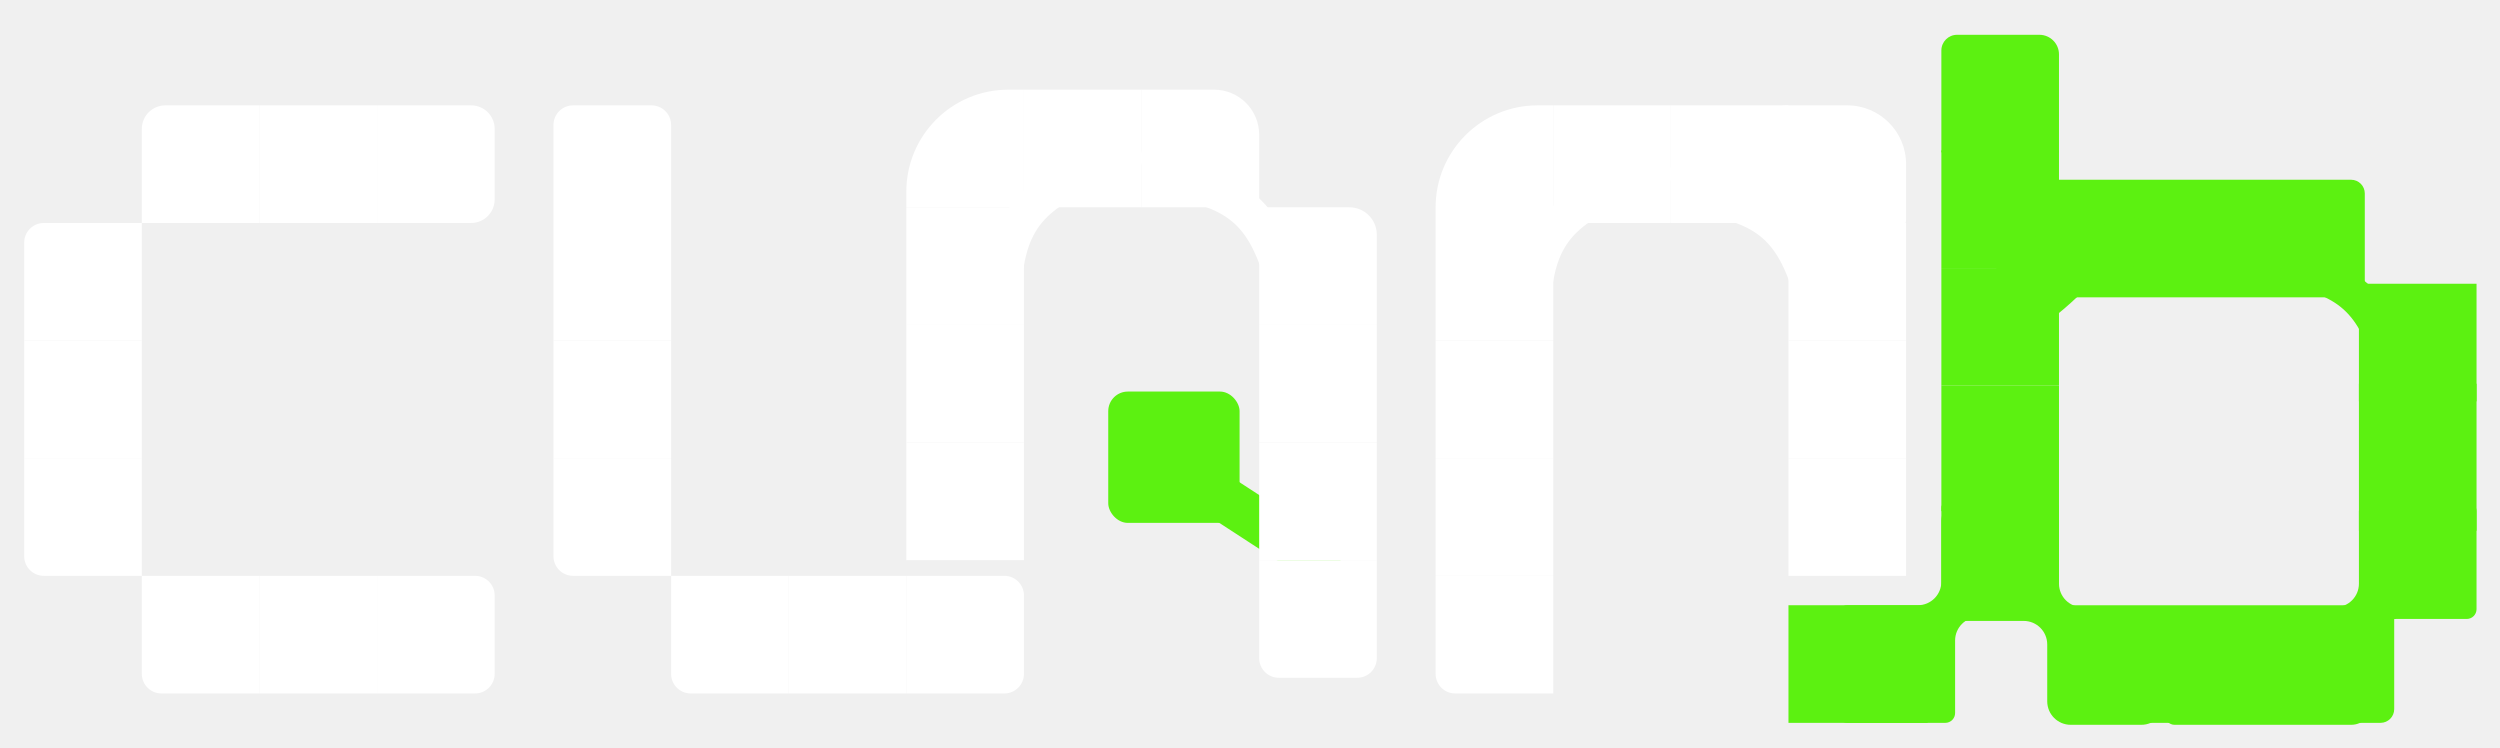
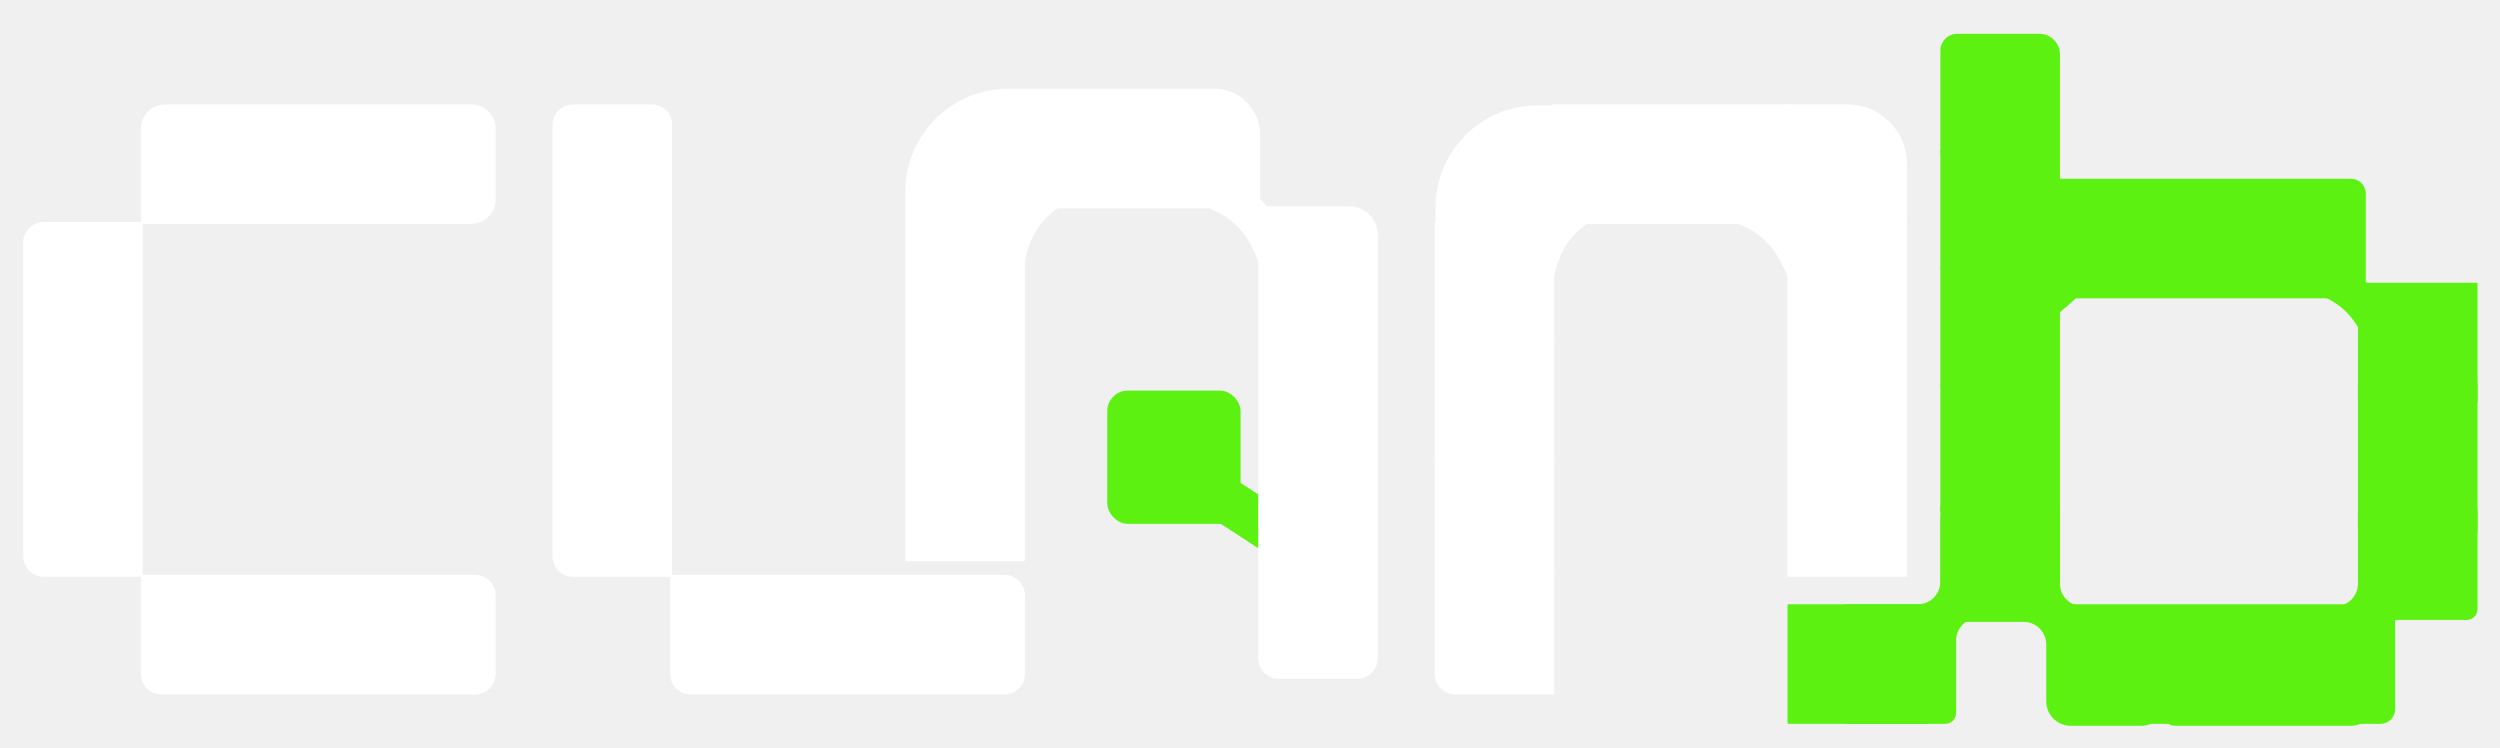
<svg xmlns="http://www.w3.org/2000/svg" viewBox="378 372 956 286" role="img" aria-label="Clan B">
-   <path fill-rule="nonzero" fill="#FFFFFF" fill-opacity="1" d="M 387.254 464.762 C 387.254 460.625 390.609 457.266 394.75 457.266 L 432.23 457.266 L 432.23 502.246 L 387.254 502.246 Z M 387.254 464.762 " />
-   <path fill-rule="nonzero" fill="#FFFFFF" fill-opacity="1" d="M 387.254 502.246 L 432.23 502.246 L 432.23 547.223 L 387.254 547.223 Z M 387.254 502.246 " />
-   <path fill-rule="nonzero" fill="#FFFFFF" fill-opacity="1" d="M 387.254 547.223 L 432.23 547.223 L 432.23 592.199 L 394.75 592.199 C 390.609 592.199 387.254 588.84 387.254 584.703 Z M 387.254 547.223 " />
-   <path fill-rule="nonzero" fill="#FFFFFF" fill-opacity="1" d="M 432.23 592.199 L 477.207 592.199 L 477.207 637.176 L 439.727 637.176 C 435.586 637.176 432.23 633.82 432.23 629.68 Z M 432.23 592.199 " />
-   <path fill-rule="nonzero" fill="#FFFFFF" fill-opacity="1" d="M 432.23 421.285 C 432.23 416.32 436.258 412.289 441.227 412.289 L 477.207 412.289 L 477.207 457.266 L 432.23 457.266 Z M 432.23 421.285 " />
-   <path fill-rule="nonzero" fill="#FFFFFF" fill-opacity="1" d="M 477.207 412.289 L 522.184 412.289 L 522.184 457.266 L 477.207 457.266 Z M 477.207 412.289 " />
-   <path fill-rule="nonzero" fill="#FFFFFF" fill-opacity="1" d="M 522.184 412.289 L 558.168 412.289 C 563.133 412.289 567.16 416.32 567.16 421.285 L 567.16 448.273 C 567.16 453.238 563.133 457.266 558.168 457.266 L 522.184 457.266 Z M 522.184 412.289 " />
-   <path fill-rule="nonzero" fill="#FFFFFF" fill-opacity="1" d="M 589.648 419.785 C 589.648 415.648 593.008 412.289 597.148 412.289 L 627.133 412.289 C 631.27 412.289 634.629 415.648 634.629 419.785 L 634.629 457.266 L 589.648 457.266 Z M 589.648 419.785 " />
-   <path fill-rule="nonzero" fill="#FFFFFF" fill-opacity="1" d="M 589.648 457.266 L 634.629 457.266 L 634.629 502.246 L 589.648 502.246 Z M 589.648 457.266 " />
-   <path fill-rule="nonzero" fill="#FFFFFF" fill-opacity="1" d="M 589.648 502.246 L 634.629 502.246 L 634.629 547.223 L 589.648 547.223 Z M 589.648 502.246 " />
-   <path fill-rule="nonzero" fill="#FFFFFF" fill-opacity="1" d="M 589.648 547.223 L 634.629 547.223 L 634.629 592.199 L 597.148 592.199 C 593.008 592.199 589.648 588.84 589.648 584.703 Z M 589.648 547.223 " />
-   <path fill-rule="nonzero" fill="#FFFFFF" fill-opacity="1" d="M 634.629 592.199 L 679.605 592.199 L 679.605 637.176 L 642.125 637.176 C 637.984 637.176 634.629 633.82 634.629 629.68 Z M 634.629 592.199 " />
-   <path fill-rule="nonzero" fill="#FFFFFF" fill-opacity="1" d="M 679.605 592.199 L 724.582 592.199 L 724.582 637.176 L 679.605 637.176 Z M 679.605 592.199 " />
-   <path fill-rule="nonzero" fill="#FFFFFF" fill-opacity="1" d="M 724.582 592.199 L 762.062 592.199 C 766.203 592.199 769.559 595.555 769.559 599.695 L 769.559 629.68 C 769.559 633.82 766.203 637.176 762.062 637.176 L 724.582 637.176 Z M 724.582 592.199 " />
-   <path fill-rule="nonzero" fill="#FFFFFF" fill-opacity="1" d="M 926.98 592.199 L 971.957 592.199 L 971.957 637.176 L 934.477 637.176 C 930.336 637.176 926.98 633.82 926.98 629.68 Z M 926.98 592.199 " />
-   <path fill-rule="nonzero" fill="#FFFFFF" fill-opacity="1" d="M 724.582 541.223 L 769.559 541.223 L 769.559 586.203 L 724.582 586.203 Z M 724.582 541.223 " />
-   <path fill-rule="nonzero" fill="#FFFFFF" fill-opacity="1" d="M 926.98 547.223 L 971.957 547.223 L 971.957 592.199 L 926.98 592.199 Z M 926.98 547.223 " />
-   <path fill-rule="nonzero" fill="#FFFFFF" fill-opacity="1" d="M 724.582 496.246 L 769.559 496.246 L 769.559 541.223 L 724.582 541.223 Z M 724.582 496.246 " />
-   <path fill-rule="nonzero" fill="#FFFFFF" fill-opacity="1" d="M 926.98 502.246 L 971.957 502.246 L 971.957 547.223 L 926.98 547.223 Z M 926.98 502.246 " />
-   <path fill-rule="nonzero" fill="#5CF111" fill-opacity="1" d="M 809.289 521.734 L 844.52 521.734 C 848.66 521.734 852.016 525.875 852.016 529.23 L 852.016 564.461 C 852.016 568.602 848.66 571.957 844.52 571.957 L 809.289 571.957 C 805.148 571.957 801.793 567.82 801.793 564.461 L 801.793 529.23 C 801.793 525.09 805.148 521.734 809.289 521.734 Z M 809.289 521.734 " />
-   <path fill-rule="nonzero" fill="#FFFFFF" fill-opacity="1" d="M 1053.664 419.785 C 1053.664 415.648 1057.02 412.289 1061.16 412.289 L 1084.398 412.289 C 1096.816 412.289 1106.887 422.359 1106.887 434.777 L 1106.887 455.77 C 1106.887 459.906 1103.531 463.266 1099.391 463.266 L 1061.16 463.266 C 1057.02 463.266 1053.664 459.906 1053.664 455.77 Z M 1053.664 419.785 " />
+   <path fill-rule="nonzero" fill="#FFFFFF" fill-opacity="1" d="M 387.254 464.762 C 387.254 460.625 390.609 457.266 394.75 457.266 L 432.23 457.266 L 432.23 502.246 L 387.254 502.246 Z M 387.254 464.762 " stroke="#FFFFFF" stroke-width="0.75" vector-effect="non-scaling-stroke" stroke-linejoin="round" />
+   <path fill-rule="nonzero" fill="#FFFFFF" fill-opacity="1" d="M 387.254 502.246 L 432.23 502.246 L 432.23 547.223 L 387.254 547.223 Z M 387.254 502.246 " stroke="#FFFFFF" stroke-width="0.75" vector-effect="non-scaling-stroke" stroke-linejoin="round" />
+   <path fill-rule="nonzero" fill="#FFFFFF" fill-opacity="1" d="M 387.254 547.223 L 432.23 547.223 L 432.23 592.199 L 394.75 592.199 C 390.609 592.199 387.254 588.84 387.254 584.703 Z M 387.254 547.223 " stroke="#FFFFFF" stroke-width="0.75" vector-effect="non-scaling-stroke" stroke-linejoin="round" />
+   <path fill-rule="nonzero" fill="#FFFFFF" fill-opacity="1" d="M 432.23 592.199 L 477.207 592.199 L 477.207 637.176 L 439.727 637.176 C 435.586 637.176 432.23 633.82 432.23 629.68 Z M 432.23 592.199 " stroke="#FFFFFF" stroke-width="0.75" vector-effect="non-scaling-stroke" stroke-linejoin="round" />
+   <path fill-rule="nonzero" fill="#FFFFFF" fill-opacity="1" d="M 432.23 421.285 C 432.23 416.32 436.258 412.289 441.227 412.289 L 477.207 412.289 L 477.207 457.266 L 432.23 457.266 Z M 432.23 421.285 " stroke="#FFFFFF" stroke-width="0.75" vector-effect="non-scaling-stroke" stroke-linejoin="round" />
+   <path fill-rule="nonzero" fill="#FFFFFF" fill-opacity="1" d="M 477.207 412.289 L 522.184 412.289 L 522.184 457.266 L 477.207 457.266 Z M 477.207 412.289 " stroke="#FFFFFF" stroke-width="0.75" vector-effect="non-scaling-stroke" stroke-linejoin="round" />
+   <path fill-rule="nonzero" fill="#FFFFFF" fill-opacity="1" d="M 522.184 412.289 L 558.168 412.289 C 563.133 412.289 567.16 416.32 567.16 421.285 L 567.16 448.273 C 567.16 453.238 563.133 457.266 558.168 457.266 L 522.184 457.266 Z M 522.184 412.289 " stroke="#FFFFFF" stroke-width="0.75" vector-effect="non-scaling-stroke" stroke-linejoin="round" />
+   <path fill-rule="nonzero" fill="#FFFFFF" fill-opacity="1" d="M 589.648 419.785 C 589.648 415.648 593.008 412.289 597.148 412.289 L 627.133 412.289 C 631.27 412.289 634.629 415.648 634.629 419.785 L 634.629 457.266 L 589.648 457.266 Z M 589.648 419.785 " stroke="#FFFFFF" stroke-width="0.75" vector-effect="non-scaling-stroke" stroke-linejoin="round" />
+   <path fill-rule="nonzero" fill="#FFFFFF" fill-opacity="1" d="M 589.648 457.266 L 634.629 457.266 L 634.629 502.246 L 589.648 502.246 Z M 589.648 457.266 " stroke="#FFFFFF" stroke-width="0.75" vector-effect="non-scaling-stroke" stroke-linejoin="round" />
+   <path fill-rule="nonzero" fill="#FFFFFF" fill-opacity="1" d="M 589.648 502.246 L 634.629 502.246 L 634.629 547.223 L 589.648 547.223 Z M 589.648 502.246 " stroke="#FFFFFF" stroke-width="0.75" vector-effect="non-scaling-stroke" stroke-linejoin="round" />
+   <path fill-rule="nonzero" fill="#FFFFFF" fill-opacity="1" d="M 589.648 547.223 L 634.629 547.223 L 634.629 592.199 L 597.148 592.199 C 593.008 592.199 589.648 588.84 589.648 584.703 Z M 589.648 547.223 " stroke="#FFFFFF" stroke-width="0.75" vector-effect="non-scaling-stroke" stroke-linejoin="round" />
+   <path fill-rule="nonzero" fill="#FFFFFF" fill-opacity="1" d="M 634.629 592.199 L 679.605 592.199 L 679.605 637.176 L 642.125 637.176 C 637.984 637.176 634.629 633.82 634.629 629.68 Z M 634.629 592.199 " stroke="#FFFFFF" stroke-width="0.75" vector-effect="non-scaling-stroke" stroke-linejoin="round" />
+   <path fill-rule="nonzero" fill="#FFFFFF" fill-opacity="1" d="M 679.605 592.199 L 724.582 592.199 L 724.582 637.176 L 679.605 637.176 Z M 679.605 592.199 " stroke="#FFFFFF" stroke-width="0.75" vector-effect="non-scaling-stroke" stroke-linejoin="round" />
+   <path fill-rule="nonzero" fill="#FFFFFF" fill-opacity="1" d="M 724.582 592.199 L 762.062 592.199 C 766.203 592.199 769.559 595.555 769.559 599.695 L 769.559 629.68 C 769.559 633.82 766.203 637.176 762.062 637.176 L 724.582 637.176 Z M 724.582 592.199 " stroke="#FFFFFF" stroke-width="0.75" vector-effect="non-scaling-stroke" stroke-linejoin="round" />
+   <path fill-rule="nonzero" fill="#FFFFFF" fill-opacity="1" d="M 926.98 592.199 L 971.957 592.199 L 971.957 637.176 L 934.477 637.176 C 930.336 637.176 926.98 633.82 926.98 629.68 Z M 926.98 592.199 " stroke="#FFFFFF" stroke-width="0.75" vector-effect="non-scaling-stroke" stroke-linejoin="round" />
+   <path fill-rule="nonzero" fill="#FFFFFF" fill-opacity="1" d="M 724.582 541.223 L 769.559 541.223 L 769.559 586.203 L 724.582 586.203 Z M 724.582 541.223 " stroke="#FFFFFF" stroke-width="0.75" vector-effect="non-scaling-stroke" stroke-linejoin="round" />
+   <path fill-rule="nonzero" fill="#FFFFFF" fill-opacity="1" d="M 926.98 547.223 L 971.957 547.223 L 971.957 592.199 L 926.98 592.199 Z M 926.98 547.223 " stroke="#FFFFFF" stroke-width="0.75" vector-effect="non-scaling-stroke" stroke-linejoin="round" />
+   <path fill-rule="nonzero" fill="#FFFFFF" fill-opacity="1" d="M 724.582 496.246 L 769.559 496.246 L 769.559 541.223 L 724.582 541.223 Z M 724.582 496.246 " stroke="#FFFFFF" stroke-width="0.75" vector-effect="non-scaling-stroke" stroke-linejoin="round" />
+   <path fill-rule="nonzero" fill="#FFFFFF" fill-opacity="1" d="M 926.98 502.246 L 971.957 502.246 L 971.957 547.223 L 926.98 547.223 Z M 926.98 502.246 " stroke="#FFFFFF" stroke-width="0.75" vector-effect="non-scaling-stroke" stroke-linejoin="round" />
+   <path fill-rule="nonzero" fill="#5CF111" fill-opacity="1" d="M 809.289 521.734 L 844.52 521.734 C 848.66 521.734 852.016 525.875 852.016 529.23 L 852.016 564.461 C 852.016 568.602 848.66 571.957 844.52 571.957 L 809.289 571.957 C 805.148 571.957 801.793 567.82 801.793 564.461 L 801.793 529.23 C 801.793 525.09 805.148 521.734 809.289 521.734 Z M 809.289 521.734 " stroke="#5CF111" stroke-width="0.75" vector-effect="non-scaling-stroke" stroke-linejoin="round" />
+   <path fill-rule="nonzero" fill="#FFFFFF" fill-opacity="1" d="M 1053.664 419.785 C 1053.664 415.648 1057.02 412.289 1061.16 412.289 L 1084.398 412.289 C 1096.816 412.289 1106.887 422.359 1106.887 434.777 L 1106.887 455.77 C 1106.887 459.906 1103.531 463.266 1099.391 463.266 L 1061.16 463.266 C 1057.02 463.266 1053.664 459.906 1053.664 455.77 Z M 1053.664 419.785 " stroke="#FFFFFF" stroke-width="0.75" vector-effect="non-scaling-stroke" stroke-linejoin="round" />
  <path fill="none" stroke-width="17.25" stroke-linecap="round" stroke-linejoin="miter" stroke="#5CF111" stroke-opacity="1" stroke-miterlimit="4" d="M 836.999 557.248 L 881.998 586.501 " transform="matrix(0.999491, 0, 0, 0.999491, 0.450153, 0)" />
-   <path fill-rule="nonzero" fill="#FFFFFF" fill-opacity="1" d="M 724.582 451.27 L 769.559 451.27 L 769.559 496.246 L 724.582 496.246 Z M 724.582 451.27 " />
-   <path fill-rule="nonzero" fill="#FFFFFF" fill-opacity="1" d="M 926.98 457.266 L 971.957 457.266 L 971.957 502.246 L 926.98 502.246 Z M 926.98 457.266 " />
-   <path fill-rule="nonzero" fill="#FFFFFF" fill-opacity="1" d="M 724.582 445.273 C 724.582 423.746 742.035 406.293 763.562 406.293 L 769.559 406.293 L 769.559 451.27 L 724.582 451.27 Z M 724.582 445.273 " />
-   <path fill-rule="nonzero" fill="#FFFFFF" fill-opacity="1" stroke-width="0.75" stroke-linecap="butt" stroke-linejoin="miter" stroke="#FFFFFF" stroke-opacity="1" stroke-miterlimit="4" d="M 965.998 412.874 L 971.626 412.874 L 971.626 457.123 L 927.373 457.123 L 927.373 451.499 C 927.373 430.168 944.671 412.874 965.998 412.874 Z M 965.998 412.874 " transform="matrix(0.999491, 0, 0, 0.999491, 0.450153, 0)" />
-   <path fill-rule="nonzero" fill="#FFFFFF" fill-opacity="1" d="M 769.559 406.293 L 814.535 406.293 L 814.535 451.27 L 769.559 451.27 Z M 769.559 406.293 " />
-   <path fill-rule="nonzero" fill="#FFFFFF" fill-opacity="1" d="M 971.957 412.289 L 1016.934 412.289 L 1016.934 457.266 L 971.957 457.266 Z M 971.957 412.289 " />
-   <path fill-rule="nonzero" fill="#FFFFFF" fill-opacity="1" d="M 814.535 406.293 L 842.273 406.293 C 851.789 406.293 859.512 414.012 859.512 423.535 L 859.512 451.27 L 814.535 451.27 Z M 814.535 406.293 " />
-   <path fill-rule="nonzero" fill="#FFFFFF" fill-opacity="1" d="M 1016.934 412.289 L 1061.91 412.289 L 1061.91 457.266 L 1016.934 457.266 Z M 1016.934 412.289 " />
-   <path fill-rule="nonzero" fill="#FFFFFF" fill-opacity="1" d="M 859.512 451.27 L 893.996 451.27 C 899.789 451.27 904.488 455.969 904.488 461.766 L 904.488 496.246 L 859.512 496.246 Z M 859.512 451.27 " />
-   <path fill-rule="nonzero" fill="#FFFFFF" fill-opacity="1" d="M 1061.91 457.266 L 1106.887 457.266 L 1106.887 502.246 L 1061.91 502.246 Z M 1061.91 457.266 " />
-   <path fill-rule="nonzero" fill="#FFFFFF" fill-opacity="1" d="M 859.512 496.246 L 904.488 496.246 L 904.488 541.223 L 859.512 541.223 Z M 859.512 496.246 " />
-   <path fill-rule="nonzero" fill="#FFFFFF" fill-opacity="1" d="M 1061.91 502.246 L 1106.887 502.246 L 1106.887 547.223 L 1061.91 547.223 Z M 1061.91 502.246 " />
-   <path fill-rule="nonzero" fill="#FFFFFF" fill-opacity="1" d="M 859.512 541.223 L 904.488 541.223 L 904.488 586.203 L 859.512 586.203 Z M 859.512 541.223 " />
-   <path fill-rule="nonzero" fill="#FFFFFF" fill-opacity="1" d="M 1061.91 547.223 L 1106.887 547.223 L 1106.887 592.199 L 1061.91 592.199 Z M 1061.91 547.223 " />
-   <path fill-rule="nonzero" fill="#FFFFFF" fill-opacity="1" d="M 859.512 586.203 L 904.488 586.203 L 904.488 623.684 C 904.488 627.82 901.133 631.18 896.992 631.18 L 867.008 631.18 C 862.871 631.18 859.512 627.82 859.512 623.684 Z M 859.512 586.203 " />
-   <path fill-rule="nonzero" fill="#FFFFFF" fill-opacity="1" d="M 477.207 592.199 L 522.184 592.199 L 522.184 637.176 L 477.207 637.176 Z M 477.207 592.199 " />
-   <path fill-rule="nonzero" fill="#FFFFFF" fill-opacity="1" d="M 522.184 592.199 L 559.664 592.199 C 563.805 592.199 567.16 595.555 567.16 599.695 L 567.16 629.68 C 567.16 633.82 563.805 637.176 559.664 637.176 L 522.184 637.176 Z M 522.184 592.199 " />
+   <path fill-rule="nonzero" fill="#FFFFFF" fill-opacity="1" d="M 724.582 451.27 L 769.559 451.27 L 769.559 496.246 L 724.582 496.246 Z M 724.582 451.27 " stroke="#FFFFFF" stroke-width="0.75" vector-effect="non-scaling-stroke" stroke-linejoin="round" />
+   <path fill-rule="nonzero" fill="#FFFFFF" fill-opacity="1" d="M 926.98 457.266 L 971.957 457.266 L 971.957 502.246 L 926.98 502.246 Z M 926.98 457.266 " stroke="#FFFFFF" stroke-width="0.75" vector-effect="non-scaling-stroke" stroke-linejoin="round" />
+   <path fill-rule="nonzero" fill="#FFFFFF" fill-opacity="1" d="M 724.582 445.273 C 724.582 423.746 742.035 406.293 763.562 406.293 L 769.559 406.293 L 769.559 451.27 L 724.582 451.27 Z M 724.582 445.273 " stroke="#FFFFFF" stroke-width="0.75" vector-effect="non-scaling-stroke" stroke-linejoin="round" />
+   <path fill-rule="nonzero" fill="#FFFFFF" fill-opacity="1" stroke-linecap="butt" stroke-linejoin="miter" stroke="#FFFFFF" stroke-opacity="1" stroke-miterlimit="4" d="M 965.998 412.874 L 971.626 412.874 L 971.626 457.123 L 927.373 457.123 L 927.373 451.499 C 927.373 430.168 944.671 412.874 965.998 412.874 Z M 965.998 412.874 " transform="matrix(0.999491, 0, 0, 0.999491, 0.450153, 0)" stroke-width="0.75" vector-effect="non-scaling-stroke" />
+   <path fill-rule="nonzero" fill="#FFFFFF" fill-opacity="1" d="M 769.559 406.293 L 814.535 406.293 L 814.535 451.27 L 769.559 451.27 Z M 769.559 406.293 " stroke="#FFFFFF" stroke-width="0.75" vector-effect="non-scaling-stroke" stroke-linejoin="round" />
+   <path fill-rule="nonzero" fill="#FFFFFF" fill-opacity="1" d="M 971.957 412.289 L 1016.934 412.289 L 1016.934 457.266 L 971.957 457.266 Z M 971.957 412.289 " stroke="#FFFFFF" stroke-width="0.75" vector-effect="non-scaling-stroke" stroke-linejoin="round" />
+   <path fill-rule="nonzero" fill="#FFFFFF" fill-opacity="1" d="M 814.535 406.293 L 842.273 406.293 C 851.789 406.293 859.512 414.012 859.512 423.535 L 859.512 451.27 L 814.535 451.27 Z M 814.535 406.293 " stroke="#FFFFFF" stroke-width="0.75" vector-effect="non-scaling-stroke" stroke-linejoin="round" />
+   <path fill-rule="nonzero" fill="#FFFFFF" fill-opacity="1" d="M 1016.934 412.289 L 1061.91 412.289 L 1061.91 457.266 L 1016.934 457.266 Z M 1016.934 412.289 " stroke="#FFFFFF" stroke-width="0.75" vector-effect="non-scaling-stroke" stroke-linejoin="round" />
+   <path fill-rule="nonzero" fill="#FFFFFF" fill-opacity="1" d="M 859.512 451.27 L 893.996 451.27 C 899.789 451.27 904.488 455.969 904.488 461.766 L 904.488 496.246 L 859.512 496.246 Z M 859.512 451.27 " stroke="#FFFFFF" stroke-width="0.75" vector-effect="non-scaling-stroke" stroke-linejoin="round" />
+   <path fill-rule="nonzero" fill="#FFFFFF" fill-opacity="1" d="M 1061.91 457.266 L 1106.887 457.266 L 1106.887 502.246 L 1061.91 502.246 Z M 1061.91 457.266 " stroke="#FFFFFF" stroke-width="0.75" vector-effect="non-scaling-stroke" stroke-linejoin="round" />
+   <path fill-rule="nonzero" fill="#FFFFFF" fill-opacity="1" d="M 859.512 496.246 L 904.488 496.246 L 904.488 541.223 L 859.512 541.223 Z M 859.512 496.246 " stroke="#FFFFFF" stroke-width="0.75" vector-effect="non-scaling-stroke" stroke-linejoin="round" />
+   <path fill-rule="nonzero" fill="#FFFFFF" fill-opacity="1" d="M 1061.91 502.246 L 1106.887 502.246 L 1106.887 547.223 L 1061.91 547.223 Z M 1061.91 502.246 " stroke="#FFFFFF" stroke-width="0.75" vector-effect="non-scaling-stroke" stroke-linejoin="round" />
+   <path fill-rule="nonzero" fill="#FFFFFF" fill-opacity="1" d="M 859.512 541.223 L 904.488 541.223 L 904.488 586.203 L 859.512 586.203 Z M 859.512 541.223 " stroke="#FFFFFF" stroke-width="0.75" vector-effect="non-scaling-stroke" stroke-linejoin="round" />
+   <path fill-rule="nonzero" fill="#FFFFFF" fill-opacity="1" d="M 1061.91 547.223 L 1106.887 547.223 L 1106.887 592.199 L 1061.91 592.199 Z M 1061.91 547.223 " stroke="#FFFFFF" stroke-width="0.75" vector-effect="non-scaling-stroke" stroke-linejoin="round" />
+   <path fill-rule="nonzero" fill="#FFFFFF" fill-opacity="1" d="M 859.512 586.203 L 904.488 586.203 L 904.488 623.684 C 904.488 627.82 901.133 631.18 896.992 631.18 L 867.008 631.18 C 862.871 631.18 859.512 627.82 859.512 623.684 Z M 859.512 586.203 " stroke="#FFFFFF" stroke-width="0.75" vector-effect="non-scaling-stroke" stroke-linejoin="round" />
+   <path fill-rule="nonzero" fill="#FFFFFF" fill-opacity="1" d="M 477.207 592.199 L 522.184 592.199 L 522.184 637.176 L 477.207 637.176 Z M 477.207 592.199 " stroke="#FFFFFF" stroke-width="0.75" vector-effect="non-scaling-stroke" stroke-linejoin="round" />
+   <path fill-rule="nonzero" fill="#FFFFFF" fill-opacity="1" d="M 522.184 592.199 L 559.664 592.199 C 563.805 592.199 567.16 595.555 567.16 599.695 L 567.16 629.68 C 567.16 633.82 563.805 637.176 559.664 637.176 L 522.184 637.176 Z M 522.184 592.199 " stroke="#FFFFFF" stroke-width="0.75" vector-effect="non-scaling-stroke" stroke-linejoin="round" />
  <path fill="none" stroke-width="13.5" stroke-linecap="round" stroke-linejoin="miter" stroke="#FFFFFF" stroke-opacity="1" stroke-miterlimit="4" d="M 762 479.412 C 764.212 453.008 775.956 443.495 808.133 432.751 " transform="matrix(0.999491, 0, 0, 0.999491, 0.450153, 0)" />
  <path fill="none" stroke-width="13.5" stroke-linecap="round" stroke-linejoin="miter" stroke="#FFFFFF" stroke-opacity="1" stroke-miterlimit="4" d="M 964.501 485.411 C 966.71 459.007 978.458 449.494 1010.634 438.751 " transform="matrix(0.999491, 0, 0, 0.999491, 0.450153, 0)" />
  <path fill="none" stroke-width="13.5" stroke-linecap="round" stroke-linejoin="miter" stroke="#FFFFFF" stroke-opacity="1" stroke-miterlimit="4" d="M 822.75 440.838 C 852.691 444.847 861.781 454.817 869.121 480.799 " transform="matrix(0.999491, 0, 0, 0.999491, 0.450153, 0)" />
  <path fill="none" stroke-width="13.5" stroke-linecap="round" stroke-linejoin="miter" stroke="#FFFFFF" stroke-opacity="1" stroke-miterlimit="4" d="M 1025.251 446.837 C 1055.192 450.847 1064.283 460.816 1071.622 486.802 " transform="matrix(0.999491, 0, 0, 0.999491, 0.450153, 0)" />
-   <path fill-rule="nonzero" fill="#5CF111" fill-opacity="1" d="M 1280.051 518.734 L 1325.027 518.734 L 1325.027 574.957 L 1280.051 574.957 Z M 1280.051 518.734 " />
-   <path fill-rule="nonzero" fill="#5CF111" fill-opacity="1" d="M 1280.051 480.504 L 1325.027 480.504 L 1325.027 525.484 L 1280.051 525.484 Z M 1280.051 480.504 " />
-   <path fill-rule="nonzero" fill="#5CF111" fill-opacity="1" d="M 1120.379 391.301 C 1120.379 387.992 1123.062 385.305 1126.379 385.305 L 1157.859 385.305 C 1162 385.305 1165.355 388.66 1165.355 392.801 L 1165.355 430.281 L 1120.379 430.281 Z M 1120.379 391.301 " />
-   <path fill-rule="nonzero" fill="#5CF111" fill-opacity="1" d="M 1120.379 429.531 L 1165.355 429.531 L 1165.355 474.508 L 1120.379 474.508 Z M 1120.379 429.531 " />
-   <path fill-rule="nonzero" fill="#5CF111" fill-opacity="1" d="M 1120.379 474.508 L 1165.355 474.508 L 1165.355 519.484 L 1120.379 519.484 Z M 1120.379 474.508 " />
-   <path fill-rule="nonzero" fill="#5CF111" fill-opacity="1" d="M 1120.379 519.484 L 1165.355 519.484 L 1165.355 567.461 L 1120.379 567.461 Z M 1120.379 519.484 " />
-   <path fill-rule="nonzero" fill="#5CF111" fill-opacity="1" d="M 1061.91 603.441 L 1115.133 603.441 L 1115.133 648.422 L 1061.91 648.422 Z M 1061.91 603.441 " />
-   <path fill-rule="nonzero" fill="#5CF111" fill-opacity="1" d="M 1163.859 564.461 C 1164.684 564.461 1165.355 565.133 1165.355 565.961 L 1165.355 595.195 C 1165.355 600.164 1169.383 604.191 1174.352 604.191 L 1196.84 604.191 C 1201.812 604.191 1205.836 608.223 1205.836 613.188 L 1205.836 640.176 C 1205.836 645.141 1201.812 649.168 1196.84 649.168 L 1169.855 649.168 C 1164.883 649.168 1160.859 645.141 1160.859 640.176 L 1160.859 618.434 C 1160.859 613.469 1156.836 609.441 1151.863 609.441 L 1125.629 609.441 C 1122.727 609.441 1120.379 607.09 1120.379 604.191 L 1120.379 565.961 C 1120.379 565.133 1121.055 564.461 1121.879 564.461 Z M 1163.859 564.461 " />
-   <path fill-rule="nonzero" fill="#5CF111" fill-opacity="1" d="M 1205.836 607.941 C 1205.836 605.871 1207.516 604.191 1209.586 604.191 L 1271.055 604.191 C 1276.023 604.191 1280.051 600.164 1280.051 595.195 L 1280.051 567.461 C 1280.051 565.391 1281.727 563.715 1283.797 563.715 L 1321.277 563.715 C 1323.348 563.715 1325.027 565.391 1325.027 567.461 L 1325.027 604.941 C 1325.027 607.012 1323.348 608.691 1321.277 608.691 L 1294.293 608.691 C 1289.32 608.691 1285.297 612.719 1285.297 617.688 L 1285.297 640.926 C 1285.297 645.477 1281.605 649.168 1277.051 649.168 L 1209.586 649.168 C 1207.516 649.168 1205.836 647.492 1205.836 645.422 Z M 1205.836 607.941 " />
-   <path fill-rule="nonzero" fill="#5CF111" fill-opacity="1" d="M 1277.051 440.734 C 1279.949 440.734 1282.297 443.082 1282.297 445.98 L 1282.297 480.461 C 1282.297 483.363 1279.949 485.711 1277.051 485.711 L 1146.617 485.711 C 1143.715 485.711 1141.371 483.363 1141.371 480.461 L 1141.371 445.98 C 1141.371 443.082 1143.715 440.734 1146.617 440.734 Z M 1277.051 440.734 " />
-   <path fill-rule="nonzero" fill="#5CF111" fill-opacity="1" d="M 1288.293 603.441 C 1291.195 603.441 1293.543 605.793 1293.543 608.691 L 1293.543 643.172 C 1293.543 646.07 1291.195 648.422 1288.293 648.422 L 1170.605 648.422 C 1167.703 648.422 1165.355 646.07 1165.355 643.172 L 1165.355 608.691 C 1165.355 605.793 1167.703 603.441 1170.605 603.441 Z M 1288.293 603.441 " />
+   <path fill-rule="nonzero" fill="#5CF111" fill-opacity="1" d="M 1280.051 518.734 L 1325.027 518.734 L 1325.027 574.957 L 1280.051 574.957 Z M 1280.051 518.734 " stroke="#5CF111" stroke-width="0.75" vector-effect="non-scaling-stroke" stroke-linejoin="round" />
+   <path fill-rule="nonzero" fill="#5CF111" fill-opacity="1" d="M 1280.051 480.504 L 1325.027 480.504 L 1325.027 525.484 L 1280.051 525.484 Z M 1280.051 480.504 " stroke="#5CF111" stroke-width="0.75" vector-effect="non-scaling-stroke" stroke-linejoin="round" />
+   <path fill-rule="nonzero" fill="#5CF111" fill-opacity="1" d="M 1120.379 391.301 C 1120.379 387.992 1123.062 385.305 1126.379 385.305 L 1157.859 385.305 C 1162 385.305 1165.355 388.66 1165.355 392.801 L 1165.355 430.281 L 1120.379 430.281 Z M 1120.379 391.301 " stroke="#5CF111" stroke-width="0.75" vector-effect="non-scaling-stroke" stroke-linejoin="round" />
+   <path fill-rule="nonzero" fill="#5CF111" fill-opacity="1" d="M 1120.379 429.531 L 1165.355 429.531 L 1165.355 474.508 L 1120.379 474.508 Z M 1120.379 429.531 " stroke="#5CF111" stroke-width="0.75" vector-effect="non-scaling-stroke" stroke-linejoin="round" />
+   <path fill-rule="nonzero" fill="#5CF111" fill-opacity="1" d="M 1120.379 474.508 L 1165.355 474.508 L 1165.355 519.484 L 1120.379 519.484 Z M 1120.379 474.508 " stroke="#5CF111" stroke-width="0.75" vector-effect="non-scaling-stroke" stroke-linejoin="round" />
+   <path fill-rule="nonzero" fill="#5CF111" fill-opacity="1" d="M 1120.379 519.484 L 1165.355 519.484 L 1165.355 567.461 L 1120.379 567.461 Z M 1120.379 519.484 " stroke="#5CF111" stroke-width="0.75" vector-effect="non-scaling-stroke" stroke-linejoin="round" />
+   <path fill-rule="nonzero" fill="#5CF111" fill-opacity="1" d="M 1061.91 603.441 L 1115.133 603.441 L 1115.133 648.422 L 1061.91 648.422 Z M 1061.91 603.441 " stroke="#5CF111" stroke-width="0.75" vector-effect="non-scaling-stroke" stroke-linejoin="round" />
+   <path fill-rule="nonzero" fill="#5CF111" fill-opacity="1" d="M 1163.859 564.461 C 1164.684 564.461 1165.355 565.133 1165.355 565.961 L 1165.355 595.195 C 1165.355 600.164 1169.383 604.191 1174.352 604.191 L 1196.84 604.191 C 1201.812 604.191 1205.836 608.223 1205.836 613.188 L 1205.836 640.176 C 1205.836 645.141 1201.812 649.168 1196.84 649.168 L 1169.855 649.168 C 1164.883 649.168 1160.859 645.141 1160.859 640.176 L 1160.859 618.434 C 1160.859 613.469 1156.836 609.441 1151.863 609.441 L 1125.629 609.441 C 1122.727 609.441 1120.379 607.09 1120.379 604.191 L 1120.379 565.961 C 1120.379 565.133 1121.055 564.461 1121.879 564.461 Z M 1163.859 564.461 " stroke="#5CF111" stroke-width="0.75" vector-effect="non-scaling-stroke" stroke-linejoin="round" />
+   <path fill-rule="nonzero" fill="#5CF111" fill-opacity="1" d="M 1205.836 607.941 C 1205.836 605.871 1207.516 604.191 1209.586 604.191 L 1271.055 604.191 C 1276.023 604.191 1280.051 600.164 1280.051 595.195 L 1280.051 567.461 C 1280.051 565.391 1281.727 563.715 1283.797 563.715 L 1321.277 563.715 C 1323.348 563.715 1325.027 565.391 1325.027 567.461 L 1325.027 604.941 C 1325.027 607.012 1323.348 608.691 1321.277 608.691 L 1294.293 608.691 C 1289.32 608.691 1285.297 612.719 1285.297 617.688 L 1285.297 640.926 C 1285.297 645.477 1281.605 649.168 1277.051 649.168 L 1209.586 649.168 C 1207.516 649.168 1205.836 647.492 1205.836 645.422 Z M 1205.836 607.941 " stroke="#5CF111" stroke-width="0.75" vector-effect="non-scaling-stroke" stroke-linejoin="round" />
+   <path fill-rule="nonzero" fill="#5CF111" fill-opacity="1" d="M 1277.051 440.734 C 1279.949 440.734 1282.297 443.082 1282.297 445.98 L 1282.297 480.461 C 1282.297 483.363 1279.949 485.711 1277.051 485.711 L 1146.617 485.711 C 1143.715 485.711 1141.371 483.363 1141.371 480.461 L 1141.371 445.98 C 1141.371 443.082 1143.715 440.734 1146.617 440.734 Z M 1277.051 440.734 " stroke="#5CF111" stroke-width="0.75" vector-effect="non-scaling-stroke" stroke-linejoin="round" />
+   <path fill-rule="nonzero" fill="#5CF111" fill-opacity="1" d="M 1288.293 603.441 C 1291.195 603.441 1293.543 605.793 1293.543 608.691 L 1293.543 643.172 C 1293.543 646.07 1291.195 648.422 1288.293 648.422 L 1170.605 648.422 C 1167.703 648.422 1165.355 646.07 1165.355 643.172 L 1165.355 608.691 C 1165.355 605.793 1167.703 603.441 1170.605 603.441 Z M 1288.293 603.441 " stroke="#5CF111" stroke-width="0.75" vector-effect="non-scaling-stroke" stroke-linejoin="round" />
  <path fill="none" stroke-width="13.5" stroke-linecap="round" stroke-linejoin="miter" stroke="#5CF111" stroke-opacity="1" stroke-miterlimit="4" d="M 1142.858 434.393 C 1157.553 457.889 1165.979 464.912 1181.393 464.775 " transform="matrix(0.999491, 0, 0, 0.999491, 0.450153, 0)" />
  <path fill="none" stroke-width="13.5" stroke-linecap="round" stroke-linejoin="miter" stroke="#5CF111" stroke-opacity="1" stroke-miterlimit="4" d="M 1162.891 471.709 C 1145.109 487.631 1140.392 496.354 1142.787 511.479 " transform="matrix(0.999491, 0, 0, 0.999491, 0.450153, 0)" />
  <path fill="none" stroke-width="13.5" stroke-linecap="round" stroke-linejoin="miter" stroke="#5CF111" stroke-opacity="1" stroke-miterlimit="4" d="M 1247.251 473.835 C 1277.192 477.849 1286.282 487.815 1293.622 513.8 M 1134.377 497.249 C 1164.318 501.263 1190.03 442.385 1197.374 468.375 " transform="matrix(0.999491, 0, 0, 0.999491, 0.450153, 0)" />
-   <path fill-rule="nonzero" fill="#5CF111" fill-opacity="1" d="M 1165.355 604.191 C 1165.355 606.262 1163.68 607.941 1161.609 607.941 L 1134.621 607.941 C 1129.652 607.941 1125.629 611.969 1125.629 616.938 L 1125.629 644.672 C 1125.629 646.742 1123.949 648.422 1121.879 648.422 L 1084.398 648.422 C 1082.328 648.422 1080.652 646.742 1080.652 644.672 L 1080.652 607.191 C 1080.652 605.121 1082.328 603.441 1084.398 603.441 L 1111.387 603.441 C 1116.355 603.441 1120.379 599.414 1120.379 594.449 L 1120.379 571.211 C 1120.379 566.656 1124.07 562.965 1128.625 562.965 L 1161.609 562.965 C 1163.68 562.965 1165.355 564.645 1165.355 566.711 Z M 1165.355 604.191 " />
+   <path fill-rule="nonzero" fill="#5CF111" fill-opacity="1" d="M 1165.355 604.191 C 1165.355 606.262 1163.68 607.941 1161.609 607.941 L 1134.621 607.941 C 1129.652 607.941 1125.629 611.969 1125.629 616.938 L 1125.629 644.672 C 1125.629 646.742 1123.949 648.422 1121.879 648.422 L 1084.398 648.422 C 1082.328 648.422 1080.652 646.742 1080.652 644.672 L 1080.652 607.191 C 1080.652 605.121 1082.328 603.441 1084.398 603.441 L 1111.387 603.441 C 1116.355 603.441 1120.379 599.414 1120.379 594.449 L 1120.379 571.211 C 1120.379 566.656 1124.07 562.965 1128.625 562.965 L 1161.609 562.965 C 1163.68 562.965 1165.355 564.645 1165.355 566.711 Z M 1165.355 604.191 " stroke="#5CF111" stroke-width="0.75" vector-effect="non-scaling-stroke" stroke-linejoin="round" />
</svg>
